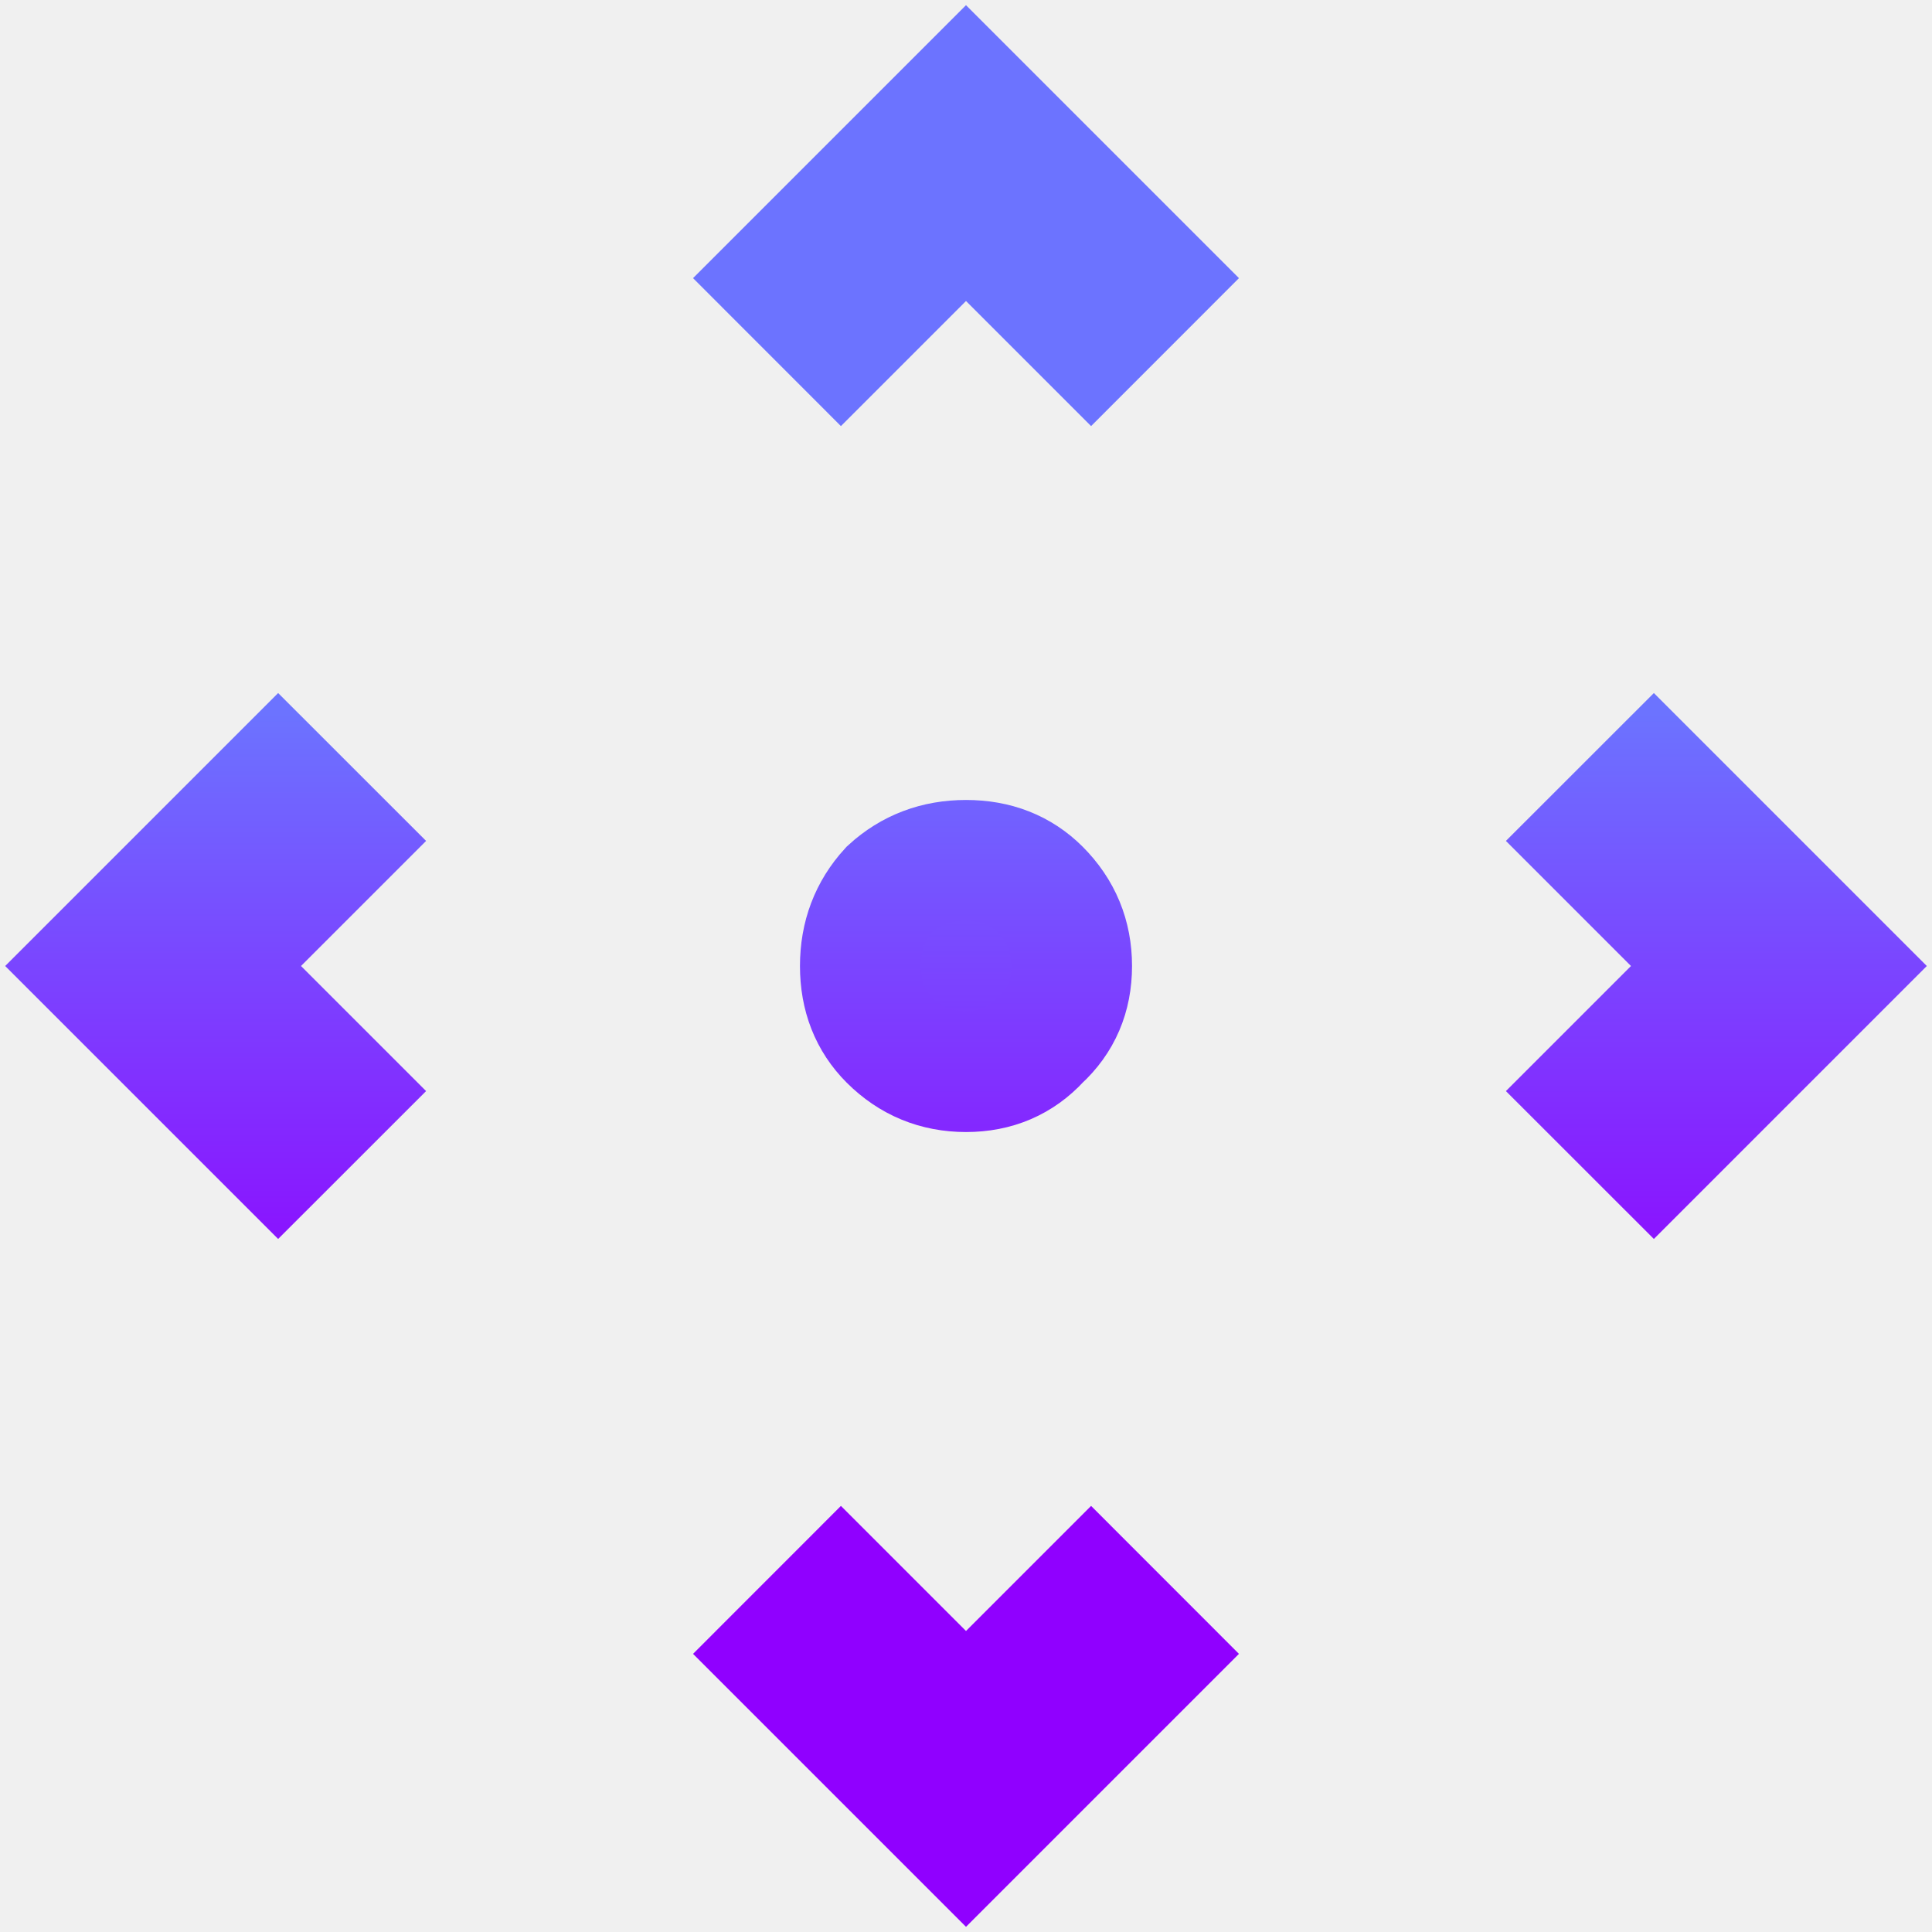
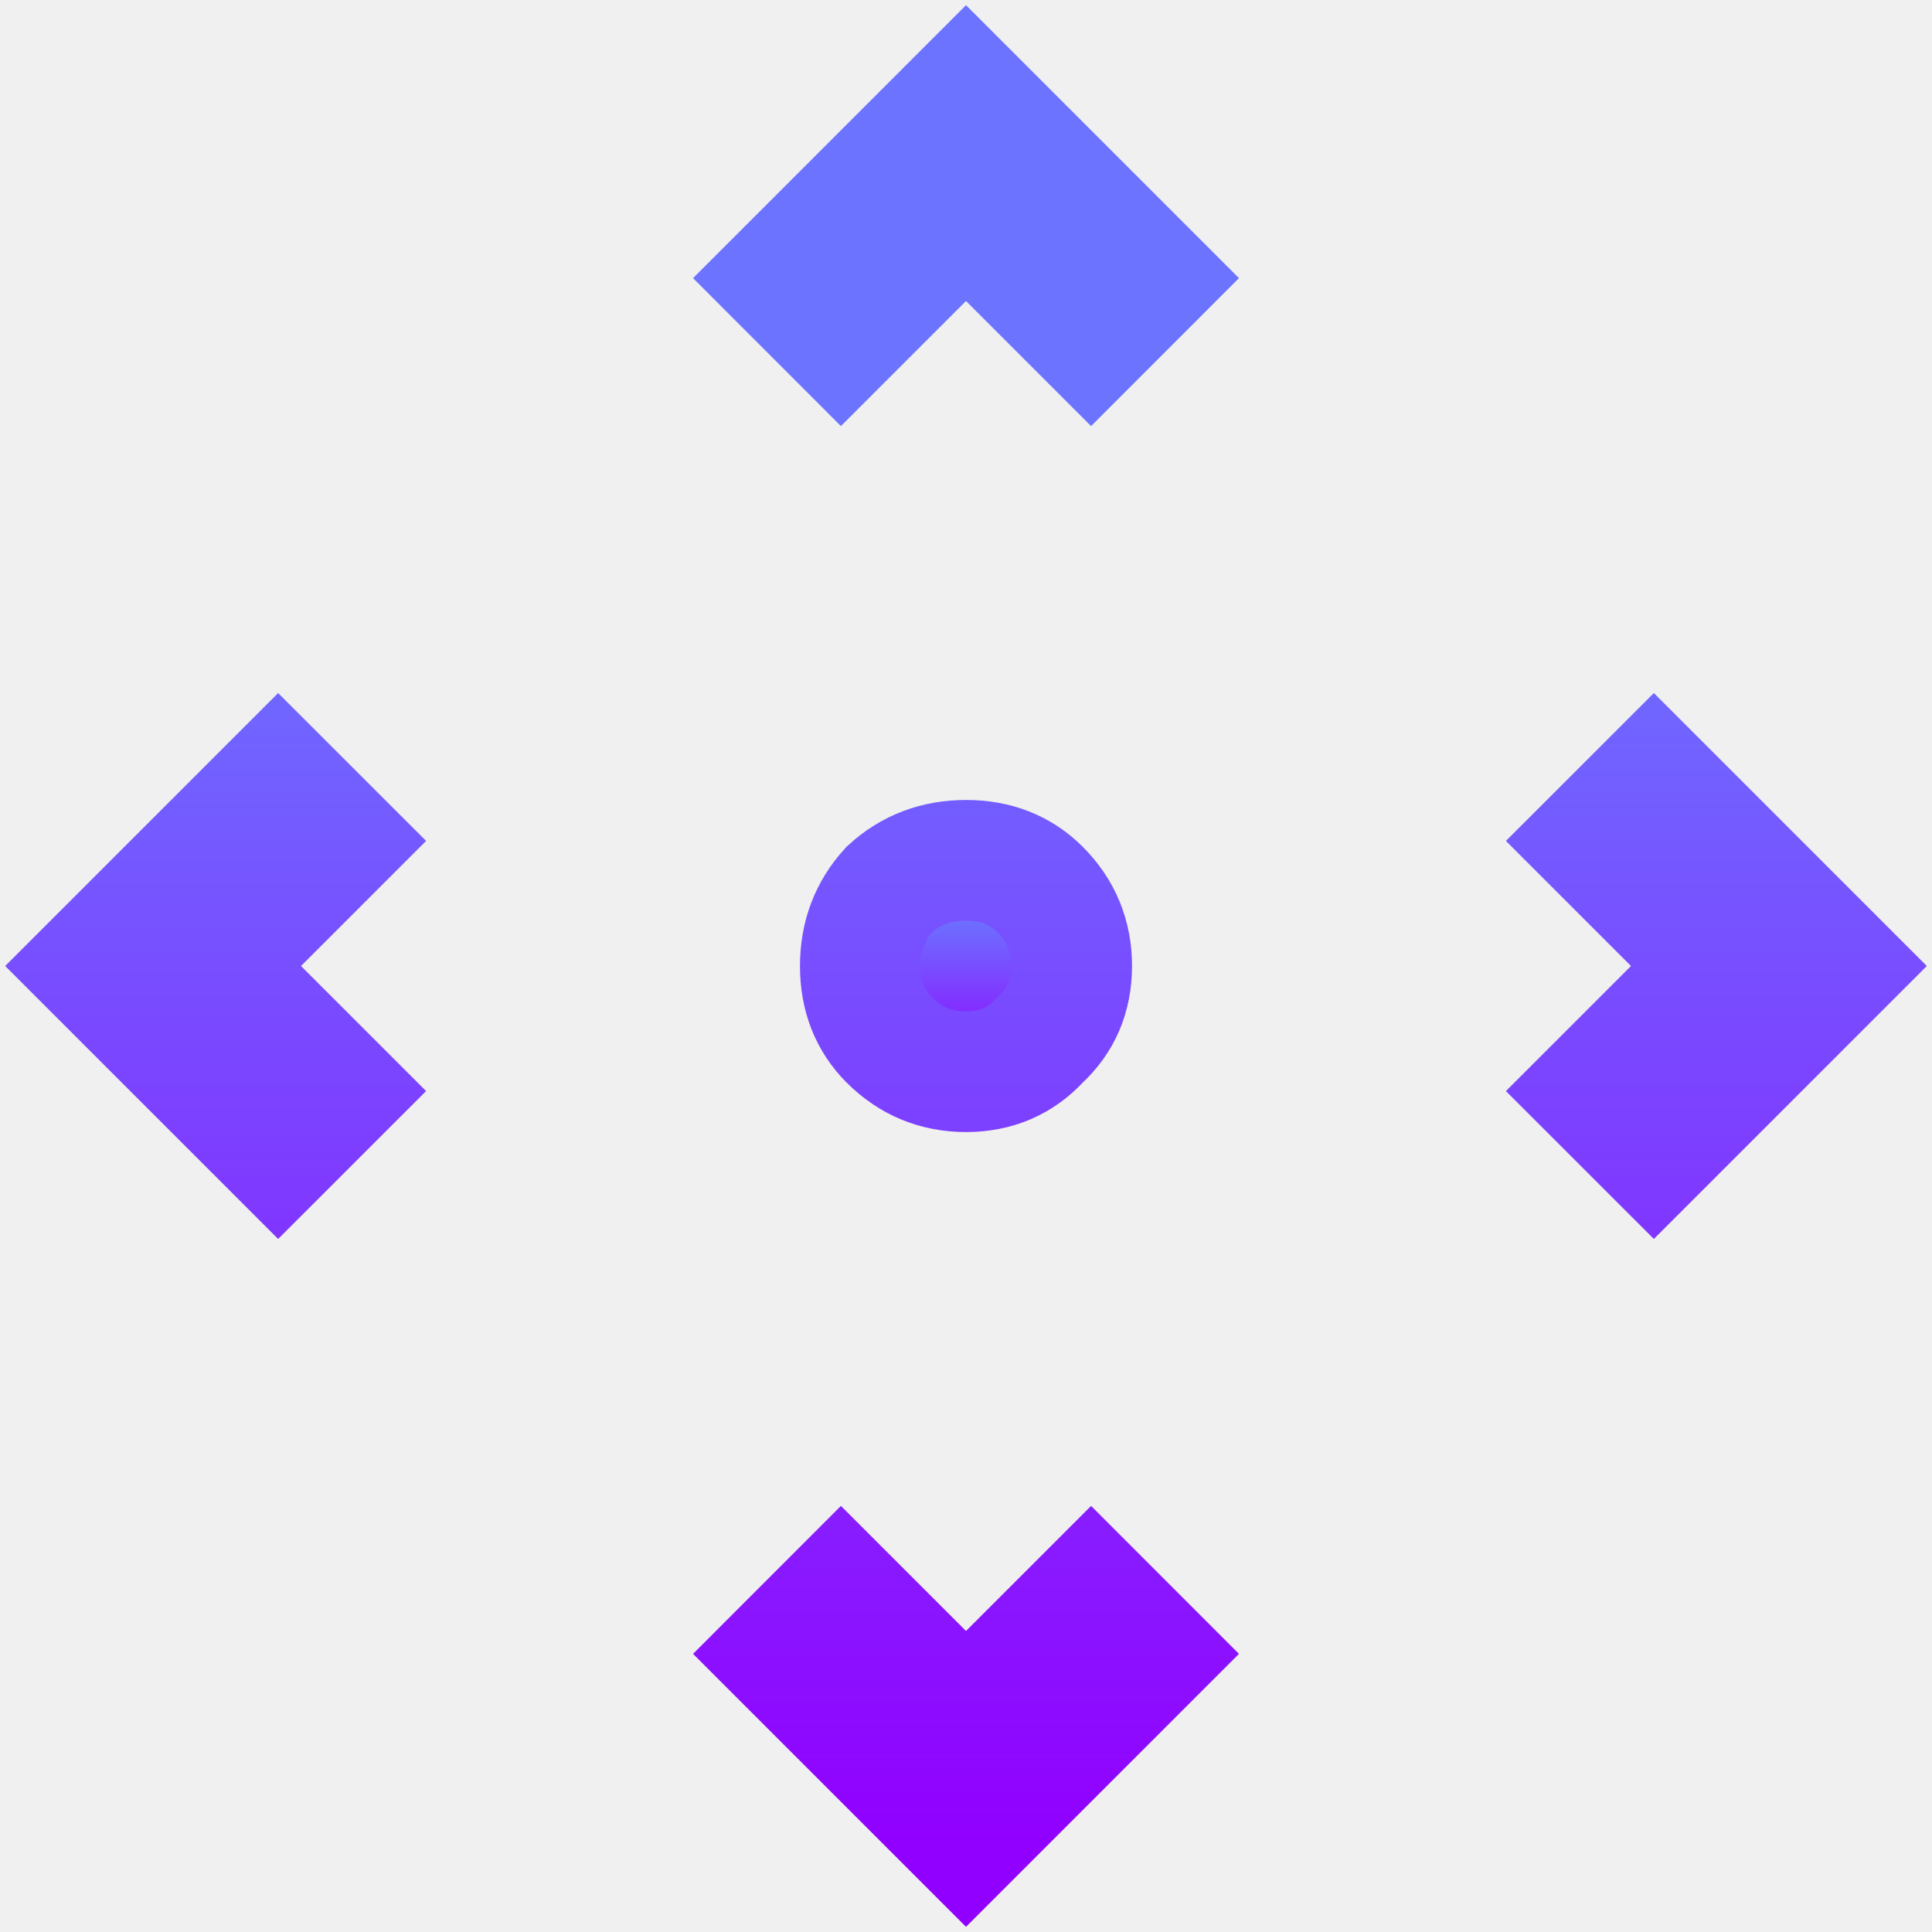
<svg xmlns="http://www.w3.org/2000/svg" width="64" height="64" viewBox="0 0 64 64" fill="none">
-   <g clip-path="url(#clip0_2163_5)">
-     <mask id="mask0_2163_5" style="mask-type:luminance" maskUnits="userSpaceOnUse" x="0" y="0" width="64" height="64">
+   <g clip-path="url(#clip0_2166_89)">
+     <mask id="mask0_2166_89" style="mask-type:luminance" maskUnits="userSpaceOnUse" x="0" y="0" width="64" height="64">
      <path d="M64 0H0V64H64V0Z" fill="white" />
    </mask>
-     <g mask="url(#mask0_2163_5)">
-       <path d="M35.5 32C35.5 32.992 35.15 33.808 34.45 34.45C33.808 35.15 32.992 35.5 32 35.5C31.008 35.5 30.163 35.15 29.462 34.45C28.821 33.808 28.5 32.992 28.5 32C28.5 31.008 28.821 30.163 29.462 29.462C30.163 28.821 31.008 28.5 32 28.5C32.992 28.5 33.808 28.821 34.45 29.462C35.15 30.163 35.5 31.008 35.5 32Z" fill="url(#paint0_linear_2163_5)" />
-       <path d="M35.5 32C35.5 32.992 35.15 33.808 34.45 34.45C33.808 35.15 32.992 35.5 32 35.5C31.008 35.5 30.163 35.15 29.462 34.45C28.821 33.808 28.5 32.992 28.5 32C28.5 31.008 28.821 30.163 29.462 29.462C30.163 28.821 31.008 28.5 32 28.5C32.992 28.5 33.808 28.821 34.45 29.462C35.15 30.163 35.5 31.008 35.5 32Z" fill="url(#paint1_linear_2163_5)" />
-       <path d="M3 32L9.214 25.786L11.286 27.857L7.143 32L11.286 36.143L9.214 38.214L3 32ZM61 32L54.786 38.214L52.714 36.143L56.857 32L52.714 27.857L54.786 25.786L61 32ZM32 3L38.214 9.214L36.143 11.286L32 7.143L27.857 11.286L25.786 9.214L32 3ZM32 61L25.786 54.786L27.857 52.714L32 56.857L36.143 52.714L38.214 54.786L32 61Z" fill="url(#paint2_linear_2163_5)" />
-       <path d="M3 32L9.214 25.786L11.286 27.857L7.143 32L11.286 36.143L9.214 38.214L3 32ZM61 32L54.786 38.214L52.714 36.143L56.857 32L52.714 27.857L54.786 25.786L61 32ZM32 3L38.214 9.214L36.143 11.286L32 7.143L27.857 11.286L25.786 9.214L32 3ZM32 61L25.786 54.786L27.857 52.714L32 56.857L36.143 52.714L38.214 54.786L32 61Z" fill="url(#paint3_linear_2163_5)" />
-       <path d="M35.5 32C35.5 32.992 35.15 33.808 34.45 34.45C33.808 35.15 32.992 35.5 32 35.5C31.008 35.5 30.163 35.15 29.462 34.45C28.821 33.808 28.5 32.992 28.5 32C28.5 31.008 28.821 30.163 29.462 29.462C30.163 28.821 31.008 28.5 32 28.5C32.992 28.5 33.808 28.821 34.45 29.462C35.15 30.163 35.5 31.008 35.5 32ZM3 32L9.214 25.786L11.286 27.857L7.143 32L11.286 36.143L9.214 38.214L3 32ZM61 32L54.786 38.214L52.714 36.143L56.857 32L52.714 27.857L54.786 25.786L61 32ZM32 3L38.214 9.214L36.143 11.286L32 7.143L27.857 11.286L25.786 9.214L32 3ZM32 61L25.786 54.786L27.857 52.714L32 56.857L36.143 52.714L38.214 54.786L32 61Z" stroke="url(#paint4_linear_2163_5)" stroke-width="4" />
+     <g mask="url(#mask0_2166_89)">
+       <mask id="mask1_2166_89" style="mask-type:luminance" maskUnits="userSpaceOnUse" x="0" y="0" width="64" height="64">
+         <path d="M64 0H0V64H64V0Z" fill="white" />
+       </mask>
+       <g mask="url(#mask1_2166_89)">
+         <path d="M35.5 32C35.5 32.992 35.15 33.808 34.45 34.45C33.808 35.15 32.992 35.5 32 35.5C31.008 35.5 30.163 35.15 29.462 34.45C28.821 33.808 28.5 32.992 28.5 32C28.5 31.008 28.821 30.163 29.462 29.462C30.163 28.821 31.008 28.5 32 28.5C32.992 28.5 33.808 28.821 34.45 29.462C35.15 30.163 35.5 31.008 35.5 32Z" fill="url(#paint0_linear_2166_89)" />
+         <path d="M35.5 32C35.5 32.992 35.15 33.808 34.45 34.45C33.808 35.15 32.992 35.5 32 35.5C31.008 35.5 30.163 35.15 29.462 34.45C28.821 33.808 28.5 32.992 28.5 32C28.5 31.008 28.821 30.163 29.462 29.462C30.163 28.821 31.008 28.5 32 28.5C32.992 28.5 33.808 28.821 34.45 29.462C35.15 30.163 35.5 31.008 35.5 32Z" fill="url(#paint1_linear_2166_89)" />
+         <path d="M3 32L9.214 25.786L11.286 27.857L7.143 32L11.286 36.143L9.214 38.214L3 32ZM61 32L54.786 38.214L52.714 36.143L56.857 32L52.714 27.857L54.786 25.786L61 32ZM32 3L38.214 9.214L36.143 11.286L32 7.143L27.857 11.286L25.786 9.214L32 3ZM32 61L25.786 54.786L27.857 52.714L32 56.857L36.143 52.714L38.214 54.786L32 61Z" fill="url(#paint2_linear_2166_89)" />
+         <path d="M3 32L9.214 25.786L11.286 27.857L7.143 32L11.286 36.143L9.214 38.214L3 32ZM61 32L54.786 38.214L52.714 36.143L56.857 32L52.714 27.857L54.786 25.786L61 32ZM32 3L38.214 9.214L36.143 11.286L32 7.143L27.857 11.286L25.786 9.214L32 3ZM32 61L25.786 54.786L27.857 52.714L32 56.857L36.143 52.714L38.214 54.786L32 61Z" fill="url(#paint3_linear_2166_89)" />
+         <path d="M35.5 32C35.5 32.992 35.15 33.808 34.45 34.45C33.808 35.15 32.992 35.5 32 35.5C31.008 35.5 30.163 35.15 29.462 34.45C28.821 33.808 28.5 32.992 28.5 32C28.5 31.008 28.821 30.163 29.462 29.462C30.163 28.821 31.008 28.5 32 28.5C32.992 28.5 33.808 28.821 34.45 29.462C35.15 30.163 35.5 31.008 35.5 32ZM3 32L9.214 25.786L11.286 27.857L7.143 32L11.286 36.143L9.214 38.214L3 32ZM61 32L54.786 38.214L52.714 36.143L56.857 32L52.714 27.857L54.786 25.786L61 32ZM32 3L38.214 9.214L36.143 11.286L32 7.143L27.857 11.286L25.786 9.214L32 3ZM32 61L25.786 54.786L27.857 52.714L32 56.857L36.143 52.714L38.214 54.786L32 61Z" stroke="url(#paint4_linear_2166_89)" stroke-width="4" />
+       </g>
    </g>
  </g>
  <defs>
-     <linearGradient id="paint0_linear_2163_5" x1="32" y1="3" x2="32" y2="44.654" gradientUnits="userSpaceOnUse">
-       <stop offset="0.5" stop-color="#6C73FF" />
-       <stop offset="1" stop-color="#9000FF" />
+     <linearGradient id="paint0_linear_2166_89" x1="32" y1="28.5" x2="32" y2="35.5" gradientUnits="userSpaceOnUse">
+       <stop offset="0.264" stop-color="#6C73FF" />
+       <stop offset="1" stop-color="#9100FF" />
    </linearGradient>
-     <linearGradient id="paint1_linear_2163_5" x1="32" y1="3" x2="32" y2="44.654" gradientUnits="userSpaceOnUse">
-       <stop offset="0.5" stop-color="#6C73FF" />
-       <stop offset="1" stop-color="#9000FF" />
+     <linearGradient id="paint1_linear_2166_89" x1="32" y1="28.5" x2="32" y2="35.5" gradientUnits="userSpaceOnUse">
+       <stop offset="0.264" stop-color="#6C73FF" />
+       <stop offset="1" stop-color="#9100FF" />
    </linearGradient>
-     <linearGradient id="paint2_linear_2163_5" x1="32" y1="3" x2="32" y2="44.654" gradientUnits="userSpaceOnUse">
-       <stop offset="0.495" stop-color="#6C73FF" />
-       <stop offset="1" stop-color="#9000FF" />
+     <linearGradient id="paint2_linear_2166_89" x1="32" y1="3" x2="32" y2="61" gradientUnits="userSpaceOnUse">
+       <stop offset="0.264" stop-color="#6C73FF" />
+       <stop offset="1" stop-color="#9100FF" />
    </linearGradient>
-     <linearGradient id="paint3_linear_2163_5" x1="32" y1="3" x2="32" y2="44.654" gradientUnits="userSpaceOnUse">
-       <stop offset="0.495" stop-color="#6C73FF" />
-       <stop offset="1" stop-color="#9000FF" />
+     <linearGradient id="paint3_linear_2166_89" x1="32" y1="3" x2="32" y2="61" gradientUnits="userSpaceOnUse">
+       <stop offset="0.264" stop-color="#6C73FF" />
+       <stop offset="1" stop-color="#9100FF" />
    </linearGradient>
-     <linearGradient id="paint4_linear_2163_5" x1="32" y1="3" x2="32" y2="44.654" gradientUnits="userSpaceOnUse">
-       <stop offset="0.495" stop-color="#6C73FF" />
-       <stop offset="1" stop-color="#9000FF" />
+     <linearGradient id="paint4_linear_2166_89" x1="32" y1="3" x2="32" y2="61" gradientUnits="userSpaceOnUse">
+       <stop offset="0.264" stop-color="#6C73FF" />
+       <stop offset="1" stop-color="#9100FF" />
    </linearGradient>
-     <clipPath id="clip0_2163_5">
+     <clipPath id="clip0_2166_89">
      <rect width="64" height="64" fill="white" />
    </clipPath>
  </defs>
</svg>
